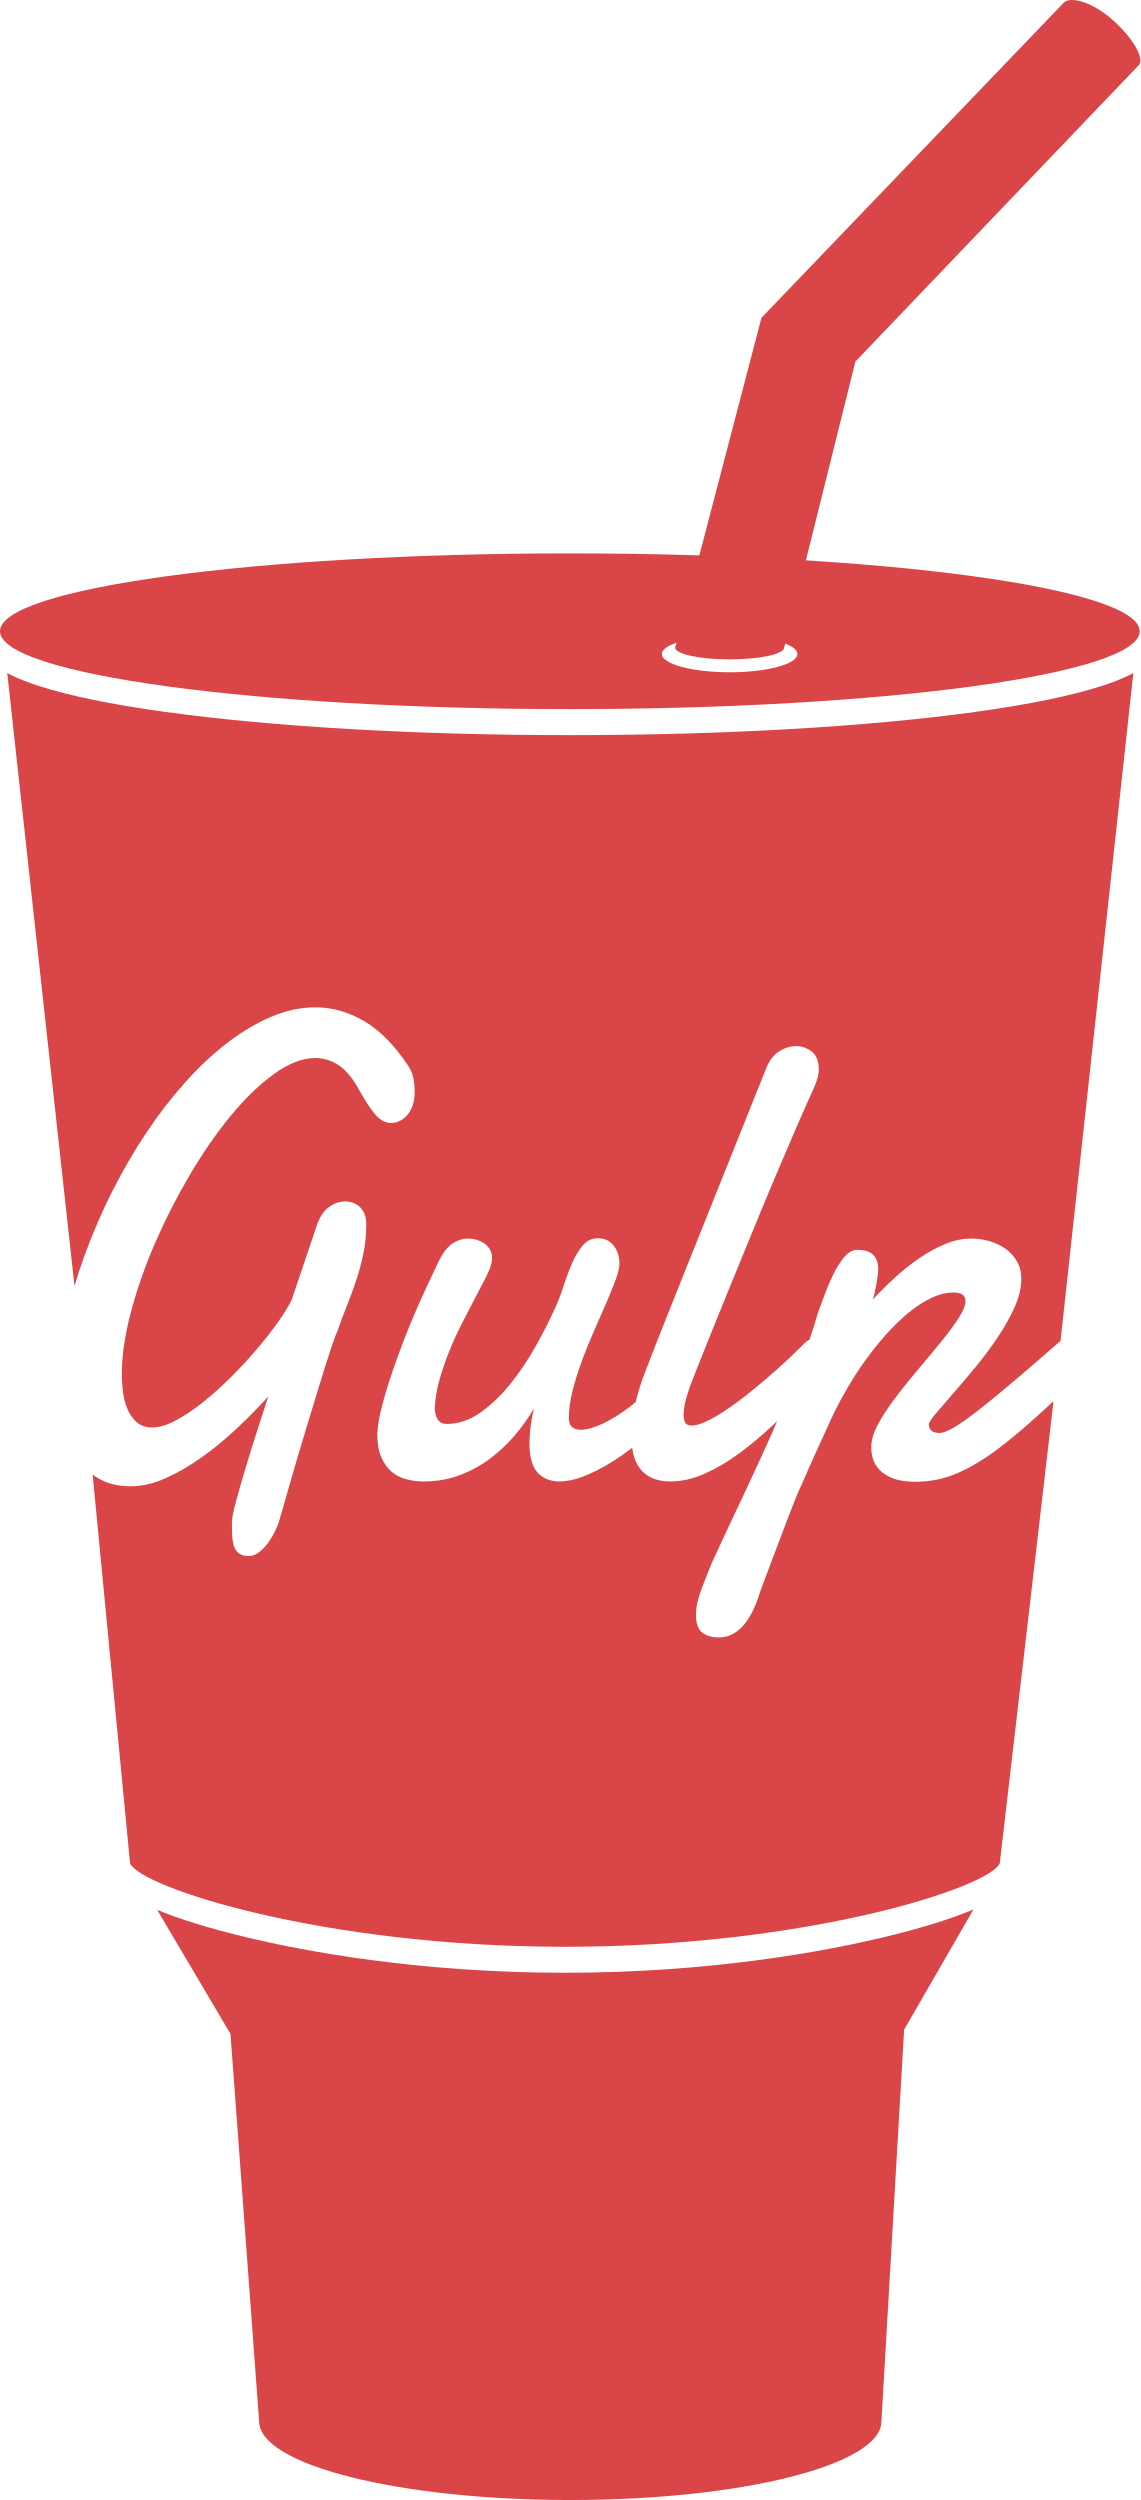
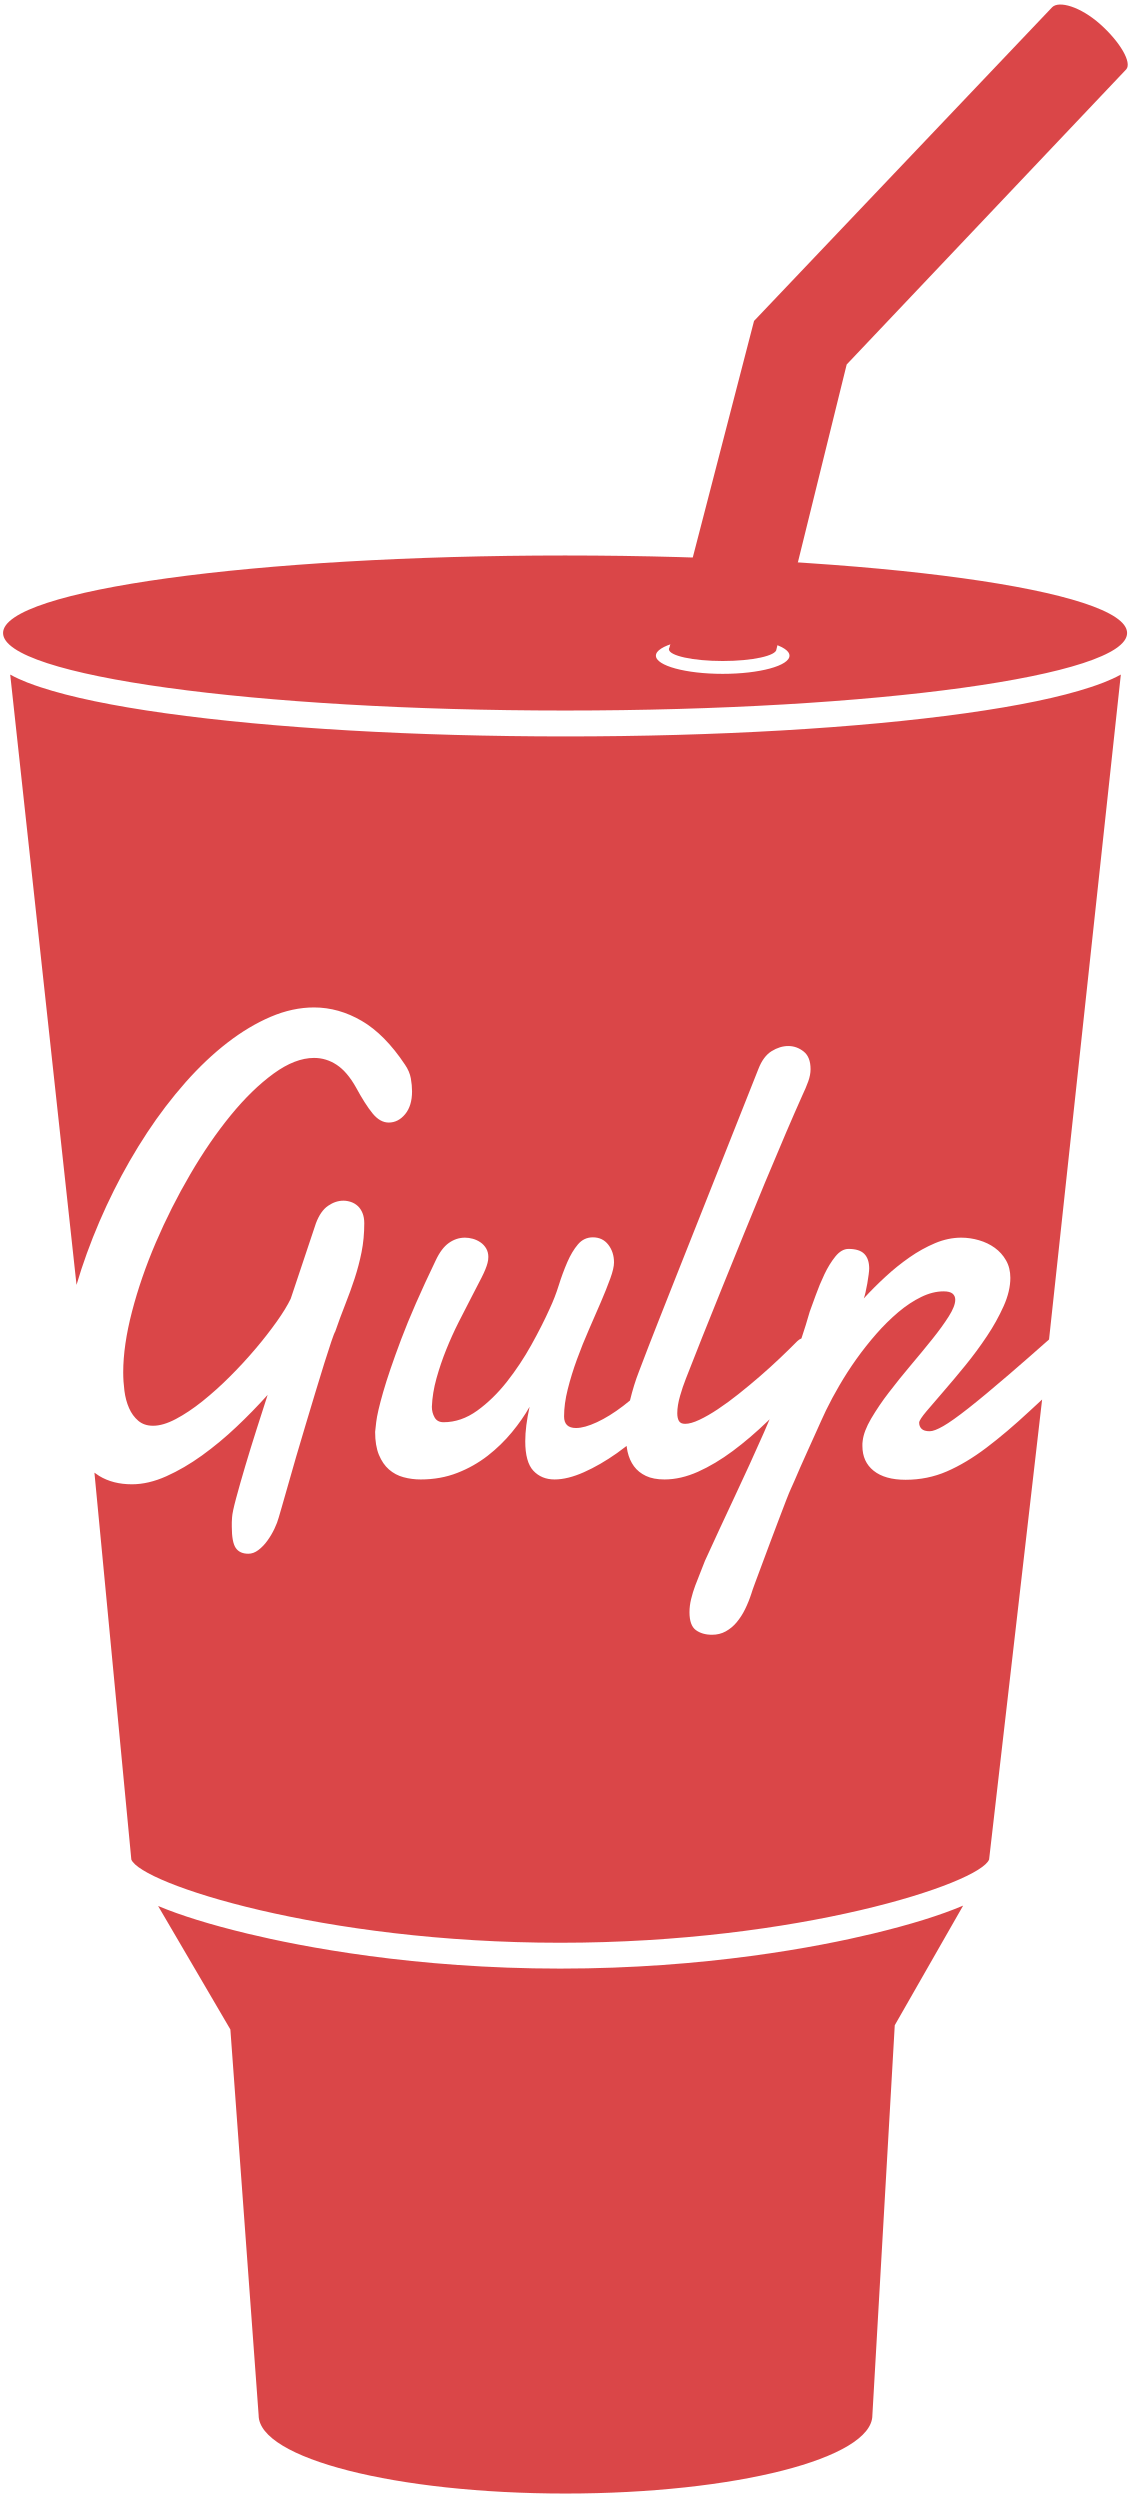
- <svg xmlns="http://www.w3.org/2000/svg" width="130" height="285" version="1.1" viewBox="0 0 130 285">
-   <g transform="matrix(.7467 0 0 .73969 -.35393 -.51906)" fill="none" fill-rule="evenodd">
-     <g id="gulp" fill="#da4648">
-       <g id="Gulp-Logo" transform="translate(0,1)">
-         <path id="Cup" d="m86.72 303.74c-22.574 0-40.017-3.391-48.405-5.412-5.736-1.382-10.342-2.812-13.841-4.281l11.187 19.113 4.376 59.719c0 6.695 21.268 12.122 47.503 12.122s47.503-5.427 47.503-12.122l3.465-60.369 10.585-18.519c-3.514 1.489-8.161 2.938-13.969 4.337-8.388 2.021-25.831 5.412-48.404 5.412zm62.736-194.33c-16.568 2.314-38.557 3.589-61.916 3.589s-45.348-1.275-61.916-3.589c-8.207-1.146-14.7-2.498-19.299-4.016-1.097-0.363-2.956-0.982-4.745-1.968l10.265 94.473c0.477-1.627 1.008-3.252 1.597-4.871 1.205-3.318 2.599-6.562 4.181-9.731 1.583-3.168 3.306-6.163 5.169-8.984 1.862-2.82 3.845-5.417 5.946-7.79 2.102-2.372 4.258-4.412 6.472-6.122 2.213-1.708 4.447-3.044 6.702-4.006 2.256-0.962 4.49-1.444 6.703-1.444 2.549 0 5.015 0.697 7.397 2.091 2.381 1.393 4.607 3.65 6.681 6.769 0.476 0.697 0.778 1.402 0.903 2.115 0.127 0.714 0.189 1.386 0.189 2.016 0 1.493-0.357 2.672-1.071 3.534-0.714 0.863-1.562 1.294-2.542 1.294-0.898 0-1.731-0.473-2.501-1.418-0.771-0.946-1.632-2.298-2.585-4.057-0.897-1.593-1.884-2.745-2.962-3.459-1.079-0.713-2.248-1.07-3.509-1.07-1.961 0-4.055 0.813-6.282 2.439-2.228 1.625-4.434 3.774-6.618 6.445-2.186 2.672-4.28 5.724-6.283 9.159-2.003 3.434-3.776 6.951-5.317 10.551-1.541 3.602-2.765 7.153-3.676 10.653s-1.366 6.644-1.366 9.431c0 0.93 0.064 1.885 0.189 2.862 0.127 0.98 0.364 1.867 0.715 2.664 0.349 0.797 0.826 1.451 1.428 1.964 0.603 0.516 1.366 0.772 2.29 0.772 1.037 0 2.213-0.348 3.531-1.045 1.316-0.695 2.682-1.609 4.096-2.736 1.415-1.129 2.837-2.406 4.266-3.834 1.43-1.426 2.76-2.869 3.992-4.33 1.232-1.459 2.325-2.862 3.277-4.205 0.953-1.344 1.667-2.514 2.144-3.51l3.908-11.697c0.476-1.26 1.099-2.156 1.87-2.687 0.77-0.531 1.562-0.797 2.375-0.797 0.391 0 0.783 0.067 1.176 0.199 0.393 0.133 0.742 0.341 1.051 0.622 0.308 0.283 0.553 0.647 0.735 1.096 0.182 0.447 0.273 0.97 0.273 1.567 0 1.593-0.14 3.085-0.42 4.48s-0.637 2.754-1.072 4.082c-0.434 1.326-0.918 2.662-1.45 4.006s-1.051 2.746-1.554 4.207c-0.112 0.166-0.315 0.687-0.61 1.566-0.294 0.881-0.65 1.985-1.071 3.311-0.42 1.328-0.876 2.812-1.366 4.455-0.491 1.643-0.994 3.318-1.512 5.027-0.519 1.709-1.016 3.385-1.492 5.028-0.477 1.642-0.905 3.127-1.282 4.455-0.378 1.326-0.693 2.437-0.946 3.334-0.252 0.896-0.406 1.426-0.462 1.594-0.14 0.529-0.365 1.119-0.672 1.765-0.308 0.647-0.672 1.262-1.093 1.842-0.42 0.58-0.882 1.063-1.387 1.443-0.504 0.381-1.022 0.573-1.555 0.573-0.896 0-1.548-0.299-1.953-0.895-0.407-0.598-0.609-1.693-0.609-3.285v-0.697c0-0.233 0.013-0.483 0.041-0.746 0.027-0.532 0.238-1.528 0.631-2.989 0.392-1.459 0.861-3.109 1.408-4.951 0.546-1.842 1.135-3.75 1.765-5.725 0.629-1.974 1.197-3.74 1.702-5.3-1.487 1.66-3.096 3.31-4.833 4.953-1.738 1.642-3.517 3.119-5.337 4.429-1.822 1.311-3.657 2.381-5.505 3.211-1.849 0.829-3.628 1.245-5.337 1.245-1.961 0-3.649-0.432-5.065-1.295-0.255-0.157-0.496-0.332-0.736-0.506l5.712 59.888c1.487 3.727 29.481 12.884 66.391 12.884 36.927 0 64.932-9.166 66.393-12.89l8.205-71.202c-0.679 0.623-1.34 1.232-1.972 1.822-2.354 2.189-4.575 4.072-6.662 5.648-2.086 1.576-4.125 2.797-6.114 3.658-1.99 0.864-4.119 1.295-6.388 1.295-2.129 0-3.776-0.465-4.938-1.394-1.162-0.928-1.744-2.205-1.744-3.832v-0.373c0-0.116 0.014-0.258 0.043-0.424 0.111-0.994 0.547-2.141 1.303-3.434 0.756-1.295 1.666-2.638 2.73-4.031 1.065-1.394 2.199-2.805 3.404-4.232 1.205-1.426 2.319-2.778 3.342-4.057 1.022-1.275 1.869-2.445 2.541-3.508 0.674-1.062 1.01-1.924 1.01-2.588 0-0.398-0.141-0.713-0.42-0.947-0.281-0.23-0.744-0.348-1.387-0.348-1.121 0-2.277 0.291-3.466 0.871-1.192 0.58-2.37 1.362-3.532 2.34-1.162 0.979-2.297 2.1-3.404 3.36-1.105 1.261-2.142 2.572-3.109 3.931-0.967 1.362-1.848 2.731-2.647 4.108s-1.478 2.646-2.039 3.806c-0.168 0.366-0.406 0.881-0.715 1.543-0.308 0.664-0.644 1.412-1.008 2.241-0.365 0.83-0.75 1.685-1.156 2.562-0.406 0.881-0.777 1.711-1.113 2.49-0.336 0.78-0.637 1.475-0.902 2.09-0.268 0.613-0.457 1.037-0.569 1.27-0.14 0.298-0.371 0.861-0.693 1.691s-0.694 1.801-1.113 2.912c-0.42 1.111-0.862 2.281-1.325 3.51-0.46 1.226-0.896 2.389-1.302 3.484-0.407 1.094-0.764 2.057-1.071 2.887-0.308 0.828-0.506 1.393-0.59 1.692-0.279 0.863-0.609 1.674-0.986 2.44-0.379 0.762-0.812 1.434-1.303 2.016-0.49 0.58-1.05 1.044-1.681 1.392-0.631 0.35-1.338 0.523-2.121 0.523-1.01 0-1.842-0.242-2.502-0.722-0.657-0.481-0.987-1.403-0.987-2.762 0-0.664 0.084-1.344 0.252-2.04 0.168-0.697 0.379-1.387 0.631-2.066 0.252-0.682 0.512-1.344 0.778-1.991 0.265-0.648 0.511-1.269 0.734-1.867 1.514-3.318 3.055-6.644 4.623-9.98 1.568-3.334 3.074-6.635 4.518-9.904 0.3-0.682 0.576-1.35 0.869-2.028-0.088 0.086-0.174 0.176-0.26 0.26-1.822 1.76-3.635 3.31-5.442 4.654-1.808 1.344-3.601 2.414-5.378 3.211-1.78 0.795-3.51 1.194-5.192 1.194-1.148 0-2.107-0.182-2.877-0.547-0.771-0.366-1.386-0.864-1.849-1.493-0.463-0.63-0.793-1.377-0.989-2.24-0.066-0.295-0.107-0.603-0.15-0.91-0.492 0.383-0.988 0.756-1.488 1.11-1.737 1.226-3.446 2.214-5.127 2.96-1.68 0.747-3.194 1.12-4.537 1.12-1.346 0-2.438-0.448-3.28-1.344-0.84-0.895-1.259-2.422-1.259-4.578 0-1.528 0.224-3.303 0.671-5.326-0.728 1.294-1.638 2.605-2.73 3.931-1.094 1.328-2.34 2.539-3.74 3.635-1.403 1.094-2.971 1.982-4.707 2.662-1.738 0.68-3.629 1.02-5.673 1.02-0.925 0-1.814-0.116-2.669-0.348-0.855-0.233-1.604-0.631-2.248-1.195-0.645-0.563-1.162-1.319-1.555-2.264-0.392-0.945-0.588-2.133-0.588-3.559 0-0.033 0.056-0.539 0.168-1.519 0.112-0.979 0.469-2.522 1.072-4.629 0.602-2.106 1.534-4.836 2.793-8.188 1.262-3.351 3.041-7.416 5.338-12.193 0.588-1.262 1.268-2.166 2.037-2.713 0.772-0.548 1.604-0.822 2.5-0.822 0.393 0 0.799 0.059 1.219 0.174 0.422 0.117 0.813 0.299 1.178 0.548 0.363 0.249 0.658 0.565 0.883 0.946 0.222 0.381 0.336 0.82 0.336 1.318 0 0.332-0.043 0.649-0.127 0.945-0.141 0.567-0.442 1.303-0.902 2.215-0.463 0.914-1.003 1.959-1.62 3.137-0.615 1.178-1.267 2.447-1.953 3.809-0.687 1.359-1.324 2.769-1.912 4.23s-1.093 2.945-1.513 4.455-0.659 2.979-0.714 4.405c0 0.597 0.139 1.144 0.42 1.642 0.28 0.498 0.743 0.746 1.387 0.746 1.82 0 3.557-0.598 5.211-1.791 1.652-1.195 3.178-2.68 4.58-4.455 1.401-1.775 2.668-3.684 3.803-5.725s2.08-3.906 2.836-5.599c0.533-1.127 1.002-2.34 1.408-3.633 0.406-1.295 0.848-2.488 1.324-3.584 0.477-1.096 1.022-2.008 1.639-2.738 0.615-0.729 1.387-1.095 2.31-1.095 1.01 0 1.807 0.382 2.397 1.145 0.588 0.764 0.881 1.676 0.881 2.737 0 0.597-0.188 1.42-0.567 2.465s-0.855 2.24-1.429 3.584c-0.575 1.344-1.198 2.779-1.869 4.304-0.672 1.528-1.297 3.078-1.869 4.655-0.577 1.576-1.051 3.119-1.43 4.629-0.379 1.509-0.567 2.912-0.567 4.205 0 1.195 0.616 1.793 1.848 1.793 0.869 0 1.947-0.299 3.236-0.897s2.641-1.435 4.055-2.514c0.353-0.269 0.709-0.55 1.062-0.845 0.395-1.629 0.858-3.135 1.397-4.504 0.98-2.59 1.975-5.16 2.984-7.715 1.008-2.555 1.932-4.895 2.774-7.019l12.732-32.104c0.504-1.294 1.184-2.207 2.037-2.738 0.856-0.53 1.717-0.796 2.586-0.796 0.867 0 1.658 0.282 2.373 0.846 0.715 0.565 1.073 1.477 1.073 2.738 0 0.597-0.12 1.228-0.358 1.891-0.238 0.664-0.539 1.377-0.904 2.14-0.699 1.561-1.533 3.468-2.5 5.724-0.967 2.257-2.004 4.713-3.11 7.367-1.107 2.655-2.242 5.417-3.404 8.287-1.162 2.871-2.297 5.666-3.404 8.387-1.105 2.722-2.143 5.3-3.11 7.74-0.966 2.439-1.798 4.555-2.5 6.346-0.308 0.763-0.609 1.652-0.902 2.664-0.295 1.011-0.441 1.916-0.441 2.713 0 0.496 0.084 0.894 0.252 1.193s0.49 0.449 0.966 0.449c0.588 0 1.323-0.207 2.206-0.623 0.882-0.414 1.834-0.963 2.857-1.643 1.024-0.679 2.088-1.459 3.193-2.339 1.108-0.879 2.207-1.791 3.299-2.737 1.094-0.947 2.137-1.892 3.131-2.838 0.994-0.945 1.885-1.816 2.67-2.613 0.184-0.191 0.404-0.326 0.646-0.427 0.473-1.413 0.905-2.797 1.286-4.151 0.224-0.598 0.533-1.443 0.925-2.539 0.391-1.096 0.84-2.174 1.344-3.236 0.504-1.061 1.073-1.983 1.701-2.762 0.631-0.779 1.311-1.17 2.039-1.17 1.121 0 1.934 0.258 2.438 0.771 0.504 0.516 0.756 1.27 0.756 2.266 0 0.199-0.028 0.514-0.084 0.945-0.057 0.432-0.125 0.889-0.209 1.37-0.084 0.48-0.176 0.937-0.274 1.369-0.099 0.431-0.189 0.746-0.273 0.945 1.035-1.129 2.156-2.248 3.361-3.359 1.205-1.112 2.451-2.118 3.74-3.012 1.29-0.897 2.606-1.625 3.952-2.192 1.343-0.562 2.689-0.845 4.033-0.845 0.924 0 1.842 0.133 2.752 0.399 0.91 0.265 1.724 0.655 2.437 1.169 0.715 0.516 1.297 1.162 1.744 1.942 0.448 0.779 0.672 1.683 0.672 2.712 0 1.362-0.342 2.813-1.029 4.356-0.686 1.543-1.547 3.094-2.584 4.652-1.037 1.561-2.158 3.078-3.361 4.555-1.205 1.477-2.332 2.82-3.383 4.031-1.051 1.213-1.934 2.24-2.649 3.086-0.712 0.848-1.086 1.42-1.113 1.719 0 0.398 0.127 0.721 0.379 0.971 0.252 0.248 0.672 0.373 1.26 0.373 0.476 0 1.178-0.266 2.101-0.797 0.924-0.531 2.221-1.451 3.887-2.762s3.783-3.07 6.346-5.277c1.758-1.512 3.816-3.315 6.135-5.366l11.114-102.93c-1.79 0.988-3.652 1.608-4.75 1.971-4.598 1.518-11.091 2.87-19.299 4.016zm-61.982-24.421c-48.049 0-87 5.372-87 12 0 6.628 38.951 12 87 12 48.048 0 87-5.372 87-12 0-6.628-38.952-12-87-12zm34.738 15.507c0 1.555-4.629 2.816-10.34 2.816-5.71 0-10.339-1.261-10.339-2.816 0-1.556 4.629-2.817 10.339-2.817 5.711 0 10.34 1.261 10.34 2.817z" />
-         <path id="Straw" d="m103.63 99.252c-0.051 0.082-0.078 0.165-0.078 0.25 0 1.007 3.727 1.822 8.323 1.822 4.597 0 8.323-0.815 8.323-1.822l10.871-44.078 43.233-45.645c0.014-0.014 0.028-0.028 0.041-0.043 0.915-1.035-0.942-4.238-4.023-6.985s-6.408-3.677-7.442-2.631c-8e-3 0.008-0.015 0.016-0.023 0.024l-46.127 48.538z" />
-       </g>
-     </g>
+ <svg xmlns="http://www.w3.org/2000/svg" width="175" height="387">
+   <g fill="#DA4648" fill-rule="evenodd">
+     <path d="M86.72 304.739c-22.574 0-40.017-3.391-48.405-5.412-5.736-1.382-10.342-2.812-13.841-4.281l11.187 19.113 4.376 59.719c0 6.695 21.268 12.122 47.503 12.122s47.503-5.427 47.503-12.122l3.465-60.369 10.585-18.519c-3.514 1.489-8.161 2.938-13.969 4.337-8.388 2.021-25.831 5.412-48.404 5.412zm62.736-194.328C132.888 112.725 110.899 114 87.54 114c-23.359 0-45.348-1.275-61.916-3.589-8.207-1.146-14.7-2.498-19.299-4.016-1.097-.363-2.956-.982-4.745-1.968L11.845 198.9a80.437 80.437 0 0 1 1.597-4.871 92.354 92.354 0 0 1 4.181-9.731 86.201 86.201 0 0 1 5.169-8.984 69.482 69.482 0 0 1 5.946-7.79c2.102-2.372 4.258-4.412 6.472-6.122 2.213-1.708 4.447-3.044 6.702-4.006 2.256-.962 4.49-1.444 6.703-1.444 2.549 0 5.015.697 7.397 2.091 2.381 1.393 4.607 3.65 6.681 6.769.476.697.778 1.402.903 2.115.127.714.189 1.386.189 2.016 0 1.493-.357 2.672-1.071 3.534-.714.863-1.562 1.294-2.542 1.294-.898 0-1.731-.473-2.501-1.418-.771-.946-1.632-2.298-2.585-4.057-.897-1.593-1.884-2.745-2.962-3.459-1.079-.713-2.248-1.07-3.509-1.07-1.961 0-4.055.813-6.282 2.439-2.228 1.625-4.434 3.774-6.618 6.445-2.186 2.672-4.28 5.724-6.283 9.159a95.582 95.582 0 0 0-5.317 10.551c-1.541 3.602-2.765 7.153-3.676 10.653-.911 3.5-1.366 6.644-1.366 9.431 0 .93.064 1.885.189 2.862.127.98.364 1.867.715 2.664.349.797.826 1.451 1.428 1.964.603.516 1.366.772 2.29.772 1.037 0 2.213-.348 3.531-1.045 1.316-.695 2.682-1.609 4.096-2.736a51.479 51.479 0 0 0 4.266-3.834 68.31 68.31 0 0 0 3.992-4.33 63.288 63.288 0 0 0 3.277-4.205c.953-1.344 1.667-2.514 2.144-3.51l3.908-11.697c.476-1.26 1.099-2.156 1.87-2.687.77-.531 1.562-.797 2.375-.797.391 0 .783.067 1.176.199.393.133.742.341 1.051.622.308.283.553.647.735 1.096.182.447.273.97.273 1.567 0 1.593-.14 3.085-.42 4.48a35.597 35.597 0 0 1-1.072 4.082 70.343 70.343 0 0 1-1.45 4.006 98.955 98.955 0 0 0-1.554 4.207c-.112.166-.315.687-.61 1.566-.294.881-.65 1.985-1.071 3.311-.42 1.328-.876 2.812-1.366 4.455-.491 1.643-.994 3.318-1.512 5.027a408.413 408.413 0 0 0-1.492 5.028 1259.144 1259.144 0 0 0-2.228 7.789 56.33 56.33 0 0 1-.462 1.594c-.14.529-.365 1.119-.672 1.765a11.665 11.665 0 0 1-1.093 1.842A6.712 6.712 0 0 1 40 239.945c-.504.381-1.022.573-1.555.573-.896 0-1.548-.299-1.953-.895-.407-.598-.609-1.693-.609-3.285v-.697c0-.233.013-.483.041-.746.027-.532.238-1.528.631-2.989.392-1.459.861-3.109 1.408-4.951.546-1.842 1.135-3.75 1.765-5.725.629-1.974 1.197-3.74 1.702-5.3a83.674 83.674 0 0 1-4.833 4.953 52.125 52.125 0 0 1-5.337 4.429c-1.822 1.311-3.657 2.381-5.505 3.211-1.849.829-3.628 1.245-5.337 1.245-1.961 0-3.649-.432-5.065-1.295-.255-.157-.496-.332-.736-.506l5.712 59.888c1.487 3.727 29.481 12.884 66.391 12.884 36.927 0 64.932-9.166 66.393-12.89l8.205-71.202c-.679.623-1.34 1.232-1.972 1.822-2.354 2.189-4.575 4.072-6.662 5.648-2.086 1.576-4.125 2.797-6.114 3.658-1.99.864-4.119 1.295-6.388 1.295-2.129 0-3.776-.465-4.938-1.394-1.162-.928-1.744-2.205-1.744-3.832v-.373c0-.116.014-.258.043-.424.111-.994.547-2.141 1.303-3.434a39.467 39.467 0 0 1 2.73-4.031 111.206 111.206 0 0 1 3.404-4.232 195.7 195.7 0 0 0 3.342-4.057c1.022-1.275 1.869-2.445 2.541-3.508.674-1.062 1.01-1.924 1.01-2.588 0-.398-.141-.713-.42-.947-.281-.23-.744-.348-1.387-.348-1.121 0-2.277.291-3.466.871-1.192.58-2.37 1.362-3.532 2.34a31.982 31.982 0 0 0-3.404 3.36 49.566 49.566 0 0 0-3.109 3.931 53.324 53.324 0 0 0-2.647 4.108 57.767 57.767 0 0 0-2.039 3.806c-.168.366-.406.881-.715 1.543-.308.664-.644 1.412-1.008 2.241-.365.83-.75 1.685-1.156 2.562a111.16 111.16 0 0 0-1.113 2.49l-.902 2.09a47.207 47.207 0 0 1-.569 1.27c-.14.298-.371.861-.693 1.691-.322.83-.694 1.801-1.113 2.912l-1.325 3.51a1626.309 1626.309 0 0 0-2.373 6.371c-.308.828-.506 1.393-.59 1.692a18.168 18.168 0 0 1-.986 2.44 10.044 10.044 0 0 1-1.303 2.016 5.96 5.96 0 0 1-1.681 1.392c-.631.35-1.338.523-2.121.523-1.01 0-1.842-.242-2.502-.722-.657-.481-.987-1.403-.987-2.762 0-.664.084-1.344.252-2.04.168-.697.379-1.387.631-2.066.252-.682.512-1.344.778-1.991.265-.648.511-1.269.734-1.867a973.25 973.25 0 0 1 4.623-9.98 460.161 460.161 0 0 0 4.518-9.904c.3-.682.576-1.35.869-2.028-.088.086-.174.176-.26.26-1.822 1.76-3.635 3.31-5.442 4.654-1.808 1.344-3.601 2.414-5.378 3.211-1.78.795-3.51 1.194-5.192 1.194-1.148 0-2.107-.182-2.877-.547-.771-.366-1.386-.864-1.849-1.493-.463-.63-.793-1.377-.989-2.24-.066-.295-.107-.603-.15-.91a40.99 40.99 0 0 1-1.488 1.11c-1.737 1.226-3.446 2.214-5.127 2.96-1.68.747-3.194 1.12-4.537 1.12-1.346 0-2.438-.448-3.28-1.344-.84-.895-1.259-2.422-1.259-4.578 0-1.528.224-3.303.671-5.326-.728 1.294-1.638 2.605-2.73 3.931a23.953 23.953 0 0 1-3.74 3.635A18.687 18.687 0 0 1 70.803 228c-1.738.68-3.629 1.02-5.673 1.02-.925 0-1.814-.116-2.669-.348a5.594 5.594 0 0 1-2.248-1.195c-.645-.563-1.162-1.319-1.555-2.264-.392-.945-.588-2.133-.588-3.559 0-.033.056-.539.168-1.519.112-.979.469-2.522 1.072-4.629.602-2.106 1.534-4.836 2.793-8.188 1.262-3.351 3.041-7.416 5.338-12.193.588-1.262 1.268-2.166 2.037-2.713.772-.548 1.604-.822 2.5-.822.393 0 .799.059 1.219.174.422.117.813.299 1.178.548.363.249.658.565.883.946.222.381.336.82.336 1.318 0 .332-.043.649-.127.945-.141.567-.442 1.303-.902 2.215-.463.914-1.003 1.959-1.62 3.137a293.69 293.69 0 0 0-1.953 3.809 54.344 54.344 0 0 0-1.912 4.23 42.237 42.237 0 0 0-1.513 4.455c-.42 1.51-.659 2.979-.714 4.405 0 .597.139 1.144.42 1.642.28.498.743.746 1.387.746 1.82 0 3.557-.598 5.211-1.791 1.652-1.195 3.178-2.68 4.58-4.455a42.767 42.767 0 0 0 3.803-5.725c1.135-2.041 2.08-3.906 2.836-5.599a28.386 28.386 0 0 0 1.408-3.633 36.134 36.134 0 0 1 1.324-3.584c.477-1.096 1.022-2.008 1.639-2.738.615-.729 1.387-1.095 2.31-1.095 1.01 0 1.807.382 2.397 1.145.588.764.881 1.676.881 2.737 0 .597-.188 1.42-.567 2.465a70.18 70.18 0 0 1-1.429 3.584 459.325 459.325 0 0 1-1.869 4.304 75.544 75.544 0 0 0-1.869 4.655 46.122 46.122 0 0 0-1.43 4.629c-.379 1.509-.567 2.912-.567 4.205 0 1.195.616 1.793 1.848 1.793.869 0 1.947-.299 3.236-.897 1.289-.598 2.641-1.435 4.055-2.514.353-.269.709-.55 1.062-.845.395-1.629.858-3.135 1.397-4.504.98-2.59 1.975-5.16 2.984-7.715a4697.75 4697.75 0 0 1 2.774-7.019l12.732-32.104c.504-1.294 1.184-2.207 2.037-2.738.856-.53 1.717-.796 2.586-.796.867 0 1.658.282 2.373.846.715.565 1.073 1.477 1.073 2.738 0 .597-.12 1.228-.358 1.891a22.894 22.894 0 0 1-.904 2.14 396.042 396.042 0 0 0-2.5 5.724 867.899 867.899 0 0 0-6.514 15.654 5011.643 5011.643 0 0 1-3.404 8.387c-1.105 2.722-2.143 5.3-3.11 7.74-.966 2.439-1.798 4.555-2.5 6.346a27.944 27.944 0 0 0-.902 2.664c-.295 1.011-.441 1.916-.441 2.713 0 .496.084.894.252 1.193.168.299.49.449.966.449.588 0 1.323-.207 2.206-.623.882-.414 1.834-.963 2.857-1.643a45.66 45.66 0 0 0 3.193-2.339 99.148 99.148 0 0 0 3.299-2.737 89.618 89.618 0 0 0 3.131-2.838c.994-.945 1.885-1.816 2.67-2.613.184-.191.404-.326.646-.427a89.386 89.386 0 0 0 1.286-4.151c.224-.598.533-1.443.925-2.539.391-1.096.84-2.174 1.344-3.236.504-1.061 1.073-1.983 1.701-2.762.631-.779 1.311-1.17 2.039-1.17 1.121 0 1.934.258 2.438.771.504.516.756 1.27.756 2.266 0 .199-.028.514-.084.945-.057.432-.125.889-.209 1.37-.084.48-.176.937-.274 1.369-.099.431-.189.746-.273.945a56.639 56.639 0 0 1 3.361-3.359 34.588 34.588 0 0 1 3.74-3.012 21.613 21.613 0 0 1 3.952-2.192c1.343-.562 2.689-.845 4.033-.845.924 0 1.842.133 2.752.399.91.265 1.724.655 2.437 1.169a6.113 6.113 0 0 1 1.744 1.942c.448.779.672 1.683.672 2.712 0 1.362-.342 2.813-1.029 4.356a31.546 31.546 0 0 1-2.584 4.652 58.26 58.26 0 0 1-3.361 4.555 173.74 173.74 0 0 1-3.383 4.031 343.597 343.597 0 0 0-2.649 3.086c-.712.848-1.086 1.42-1.113 1.719 0 .398.127.721.379.971.252.248.672.373 1.26.373.476 0 1.178-.266 2.101-.797.924-.531 2.221-1.451 3.887-2.762s3.783-3.07 6.346-5.277a605.745 605.745 0 0 0 6.135-5.366l11.114-102.929c-1.79.988-3.652 1.608-4.75 1.971-4.598 1.518-11.091 2.87-19.299 4.016zM87.474 85.99c-48.049 0-87 5.372-87 12s38.951 12 87 12 87-5.372 87-12-38.951-12-87-12zm34.738 15.507c0 1.555-4.629 2.816-10.34 2.816-5.71 0-10.339-1.261-10.339-2.816 0-1.556 4.629-2.817 10.339-2.817 5.711 0 10.34 1.261 10.34 2.817z" />
+     <path d="M103.627 100.252a.467.467 0 0 0-.078.25c0 1.007 3.727 1.822 8.323 1.822 4.597 0 8.323-.815 8.323-1.822l10.871-44.078 43.233-45.645a.878.878 0 0 0 .041-.043c.915-1.035-.942-4.238-4.023-6.985-3.081-2.747-6.408-3.677-7.442-2.631a.843.843 0 0 0-.023.024l-46.127 48.538-13.098 50.57z" />
  </g>
</svg>
